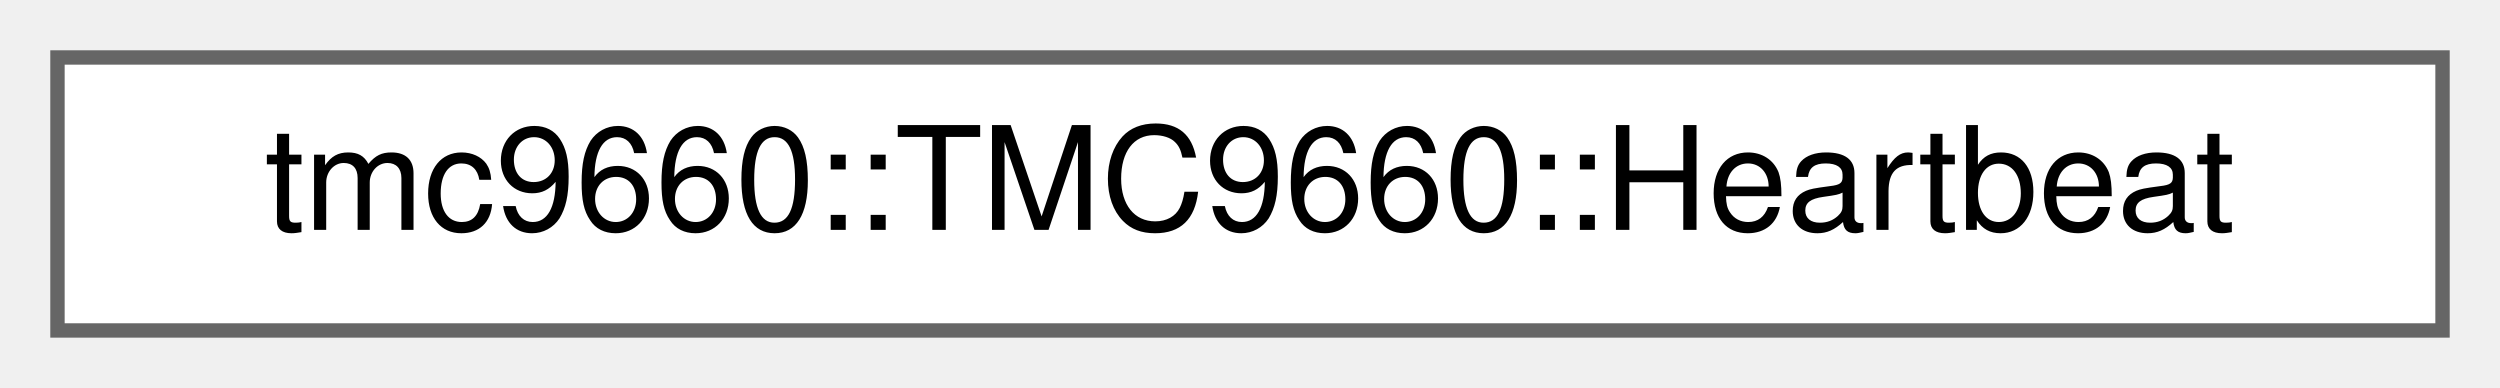
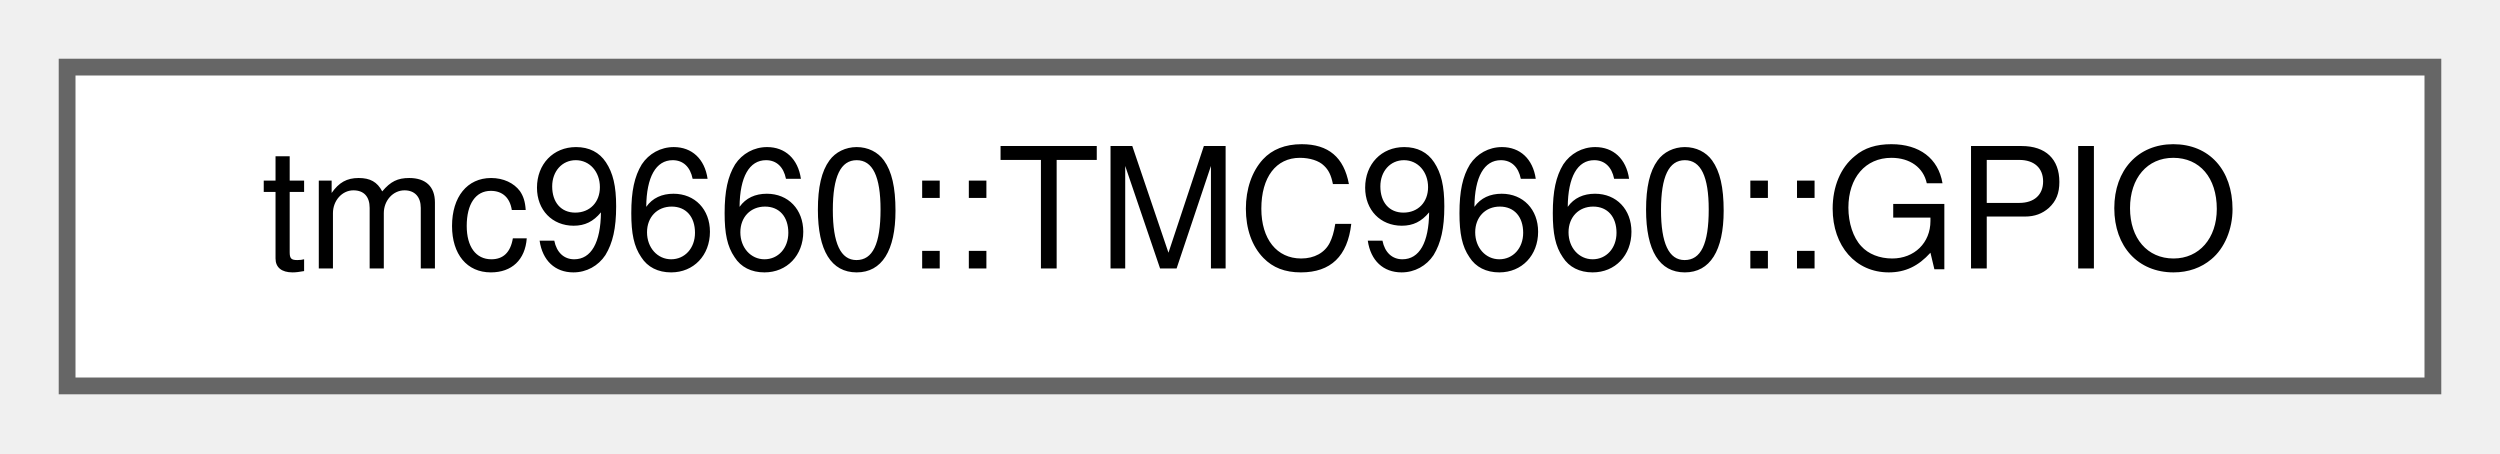
- <svg xmlns="http://www.w3.org/2000/svg" xmlns:xlink="http://www.w3.org/1999/xlink" width="174pt" height="27pt" viewBox="0.00 0.00 174.00 27.00">
+ <svg xmlns="http://www.w3.org/2000/svg" xmlns:xlink="http://www.w3.org/1999/xlink" width="149pt" height="27pt" viewBox="0.00 0.00 149.00 27.00">
  <g id="graph0" class="graph" transform="scale(1 1) rotate(0) translate(4 23)">
    <g id="Node000000" class="node">
      <g id="a_Node000000">
-         <a xlink:href="structtmc9660_1_1TMC9660_1_1Heartbeat.html" target="_top" xlink:title="Subsystem for configuring the communication watchdog (heartbeat).">
-           <polygon fill="white" stroke="#666666" points="166,-19 0,-19 0,0 166,0 166,-19" />
-           <text text-anchor="middle" x="83" y="-7" font-family="Helvetica,sans-Serif" font-size="10.00">tmc9660::TMC9660::Heartbeat</text>
+         <a xlink:href="structtmc9660_1_1TMC9660_1_1GPIO.html" target="_top" xlink:title="Subsystem for configuring general-purpose IOs (GPIOs).">
+           <polygon fill="white" stroke="#666666" points="141,-19 0,-19 0,0 141,0 141,-19" />
+           <text text-anchor="middle" x="70.5" y="-7" font-family="Helvetica,sans-Serif" font-size="10.00">tmc9660::TMC9660::GPIO</text>
        </a>
      </g>
    </g>
  </g>
</svg>
